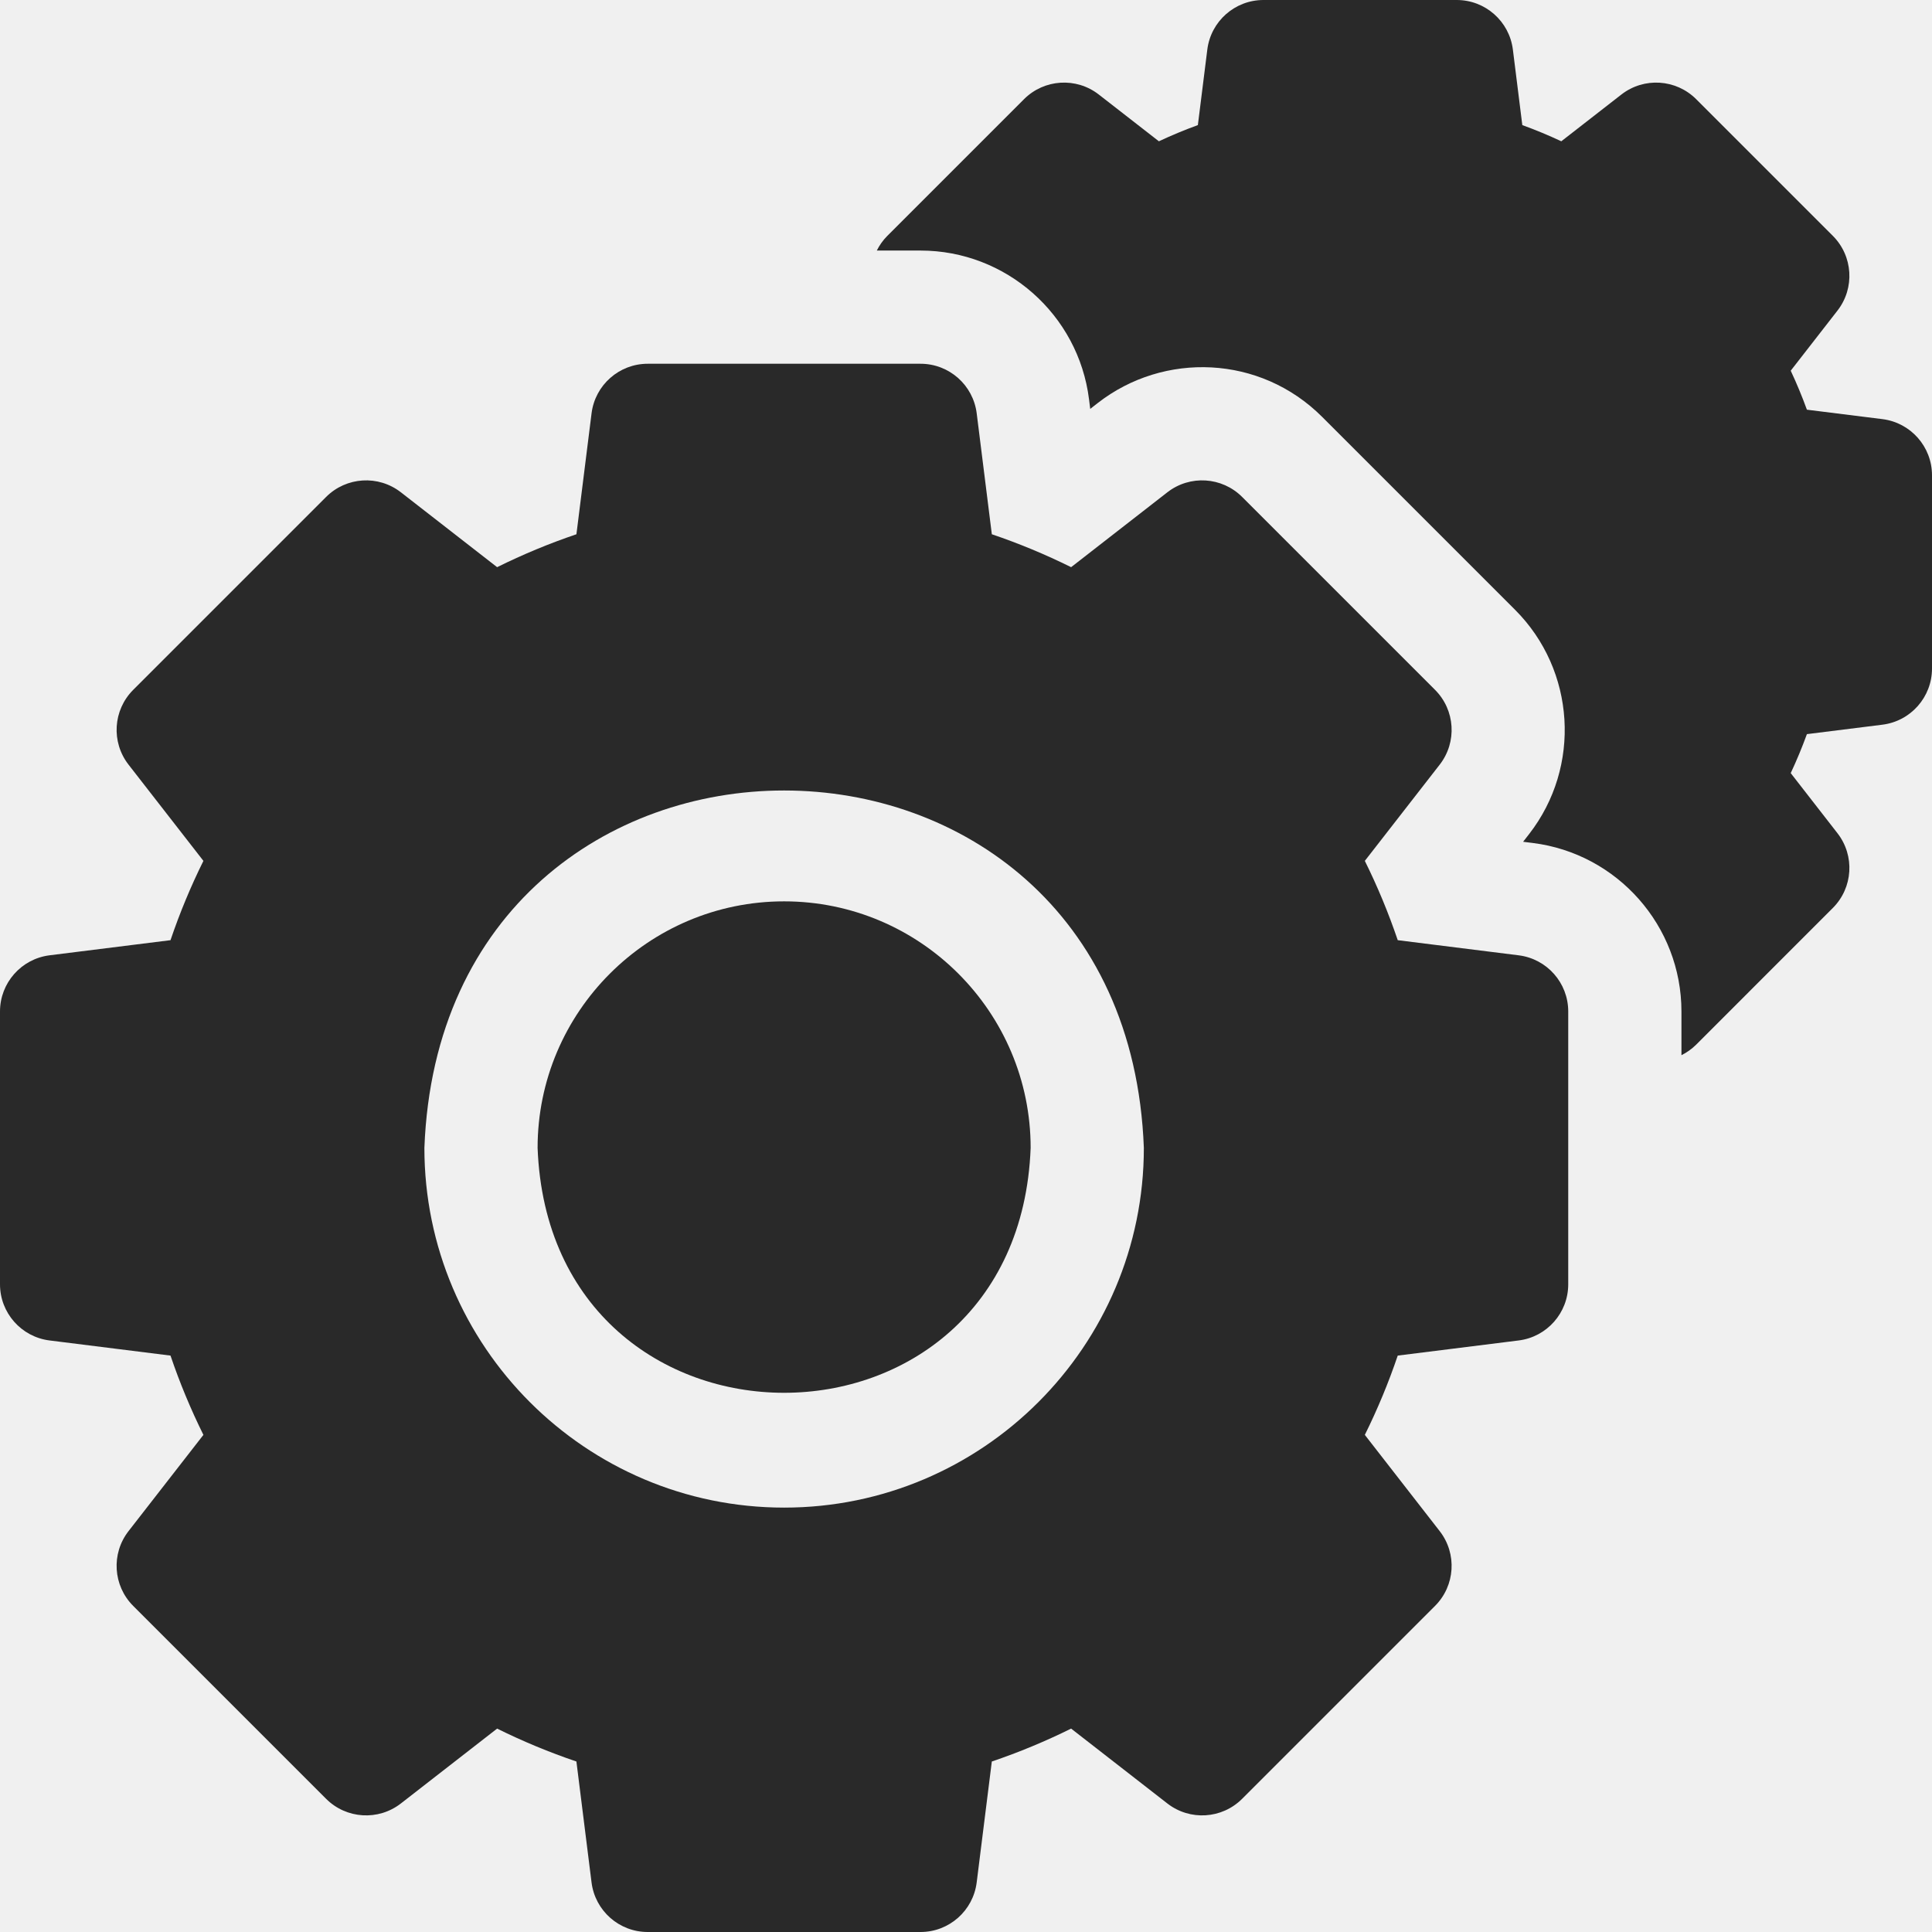
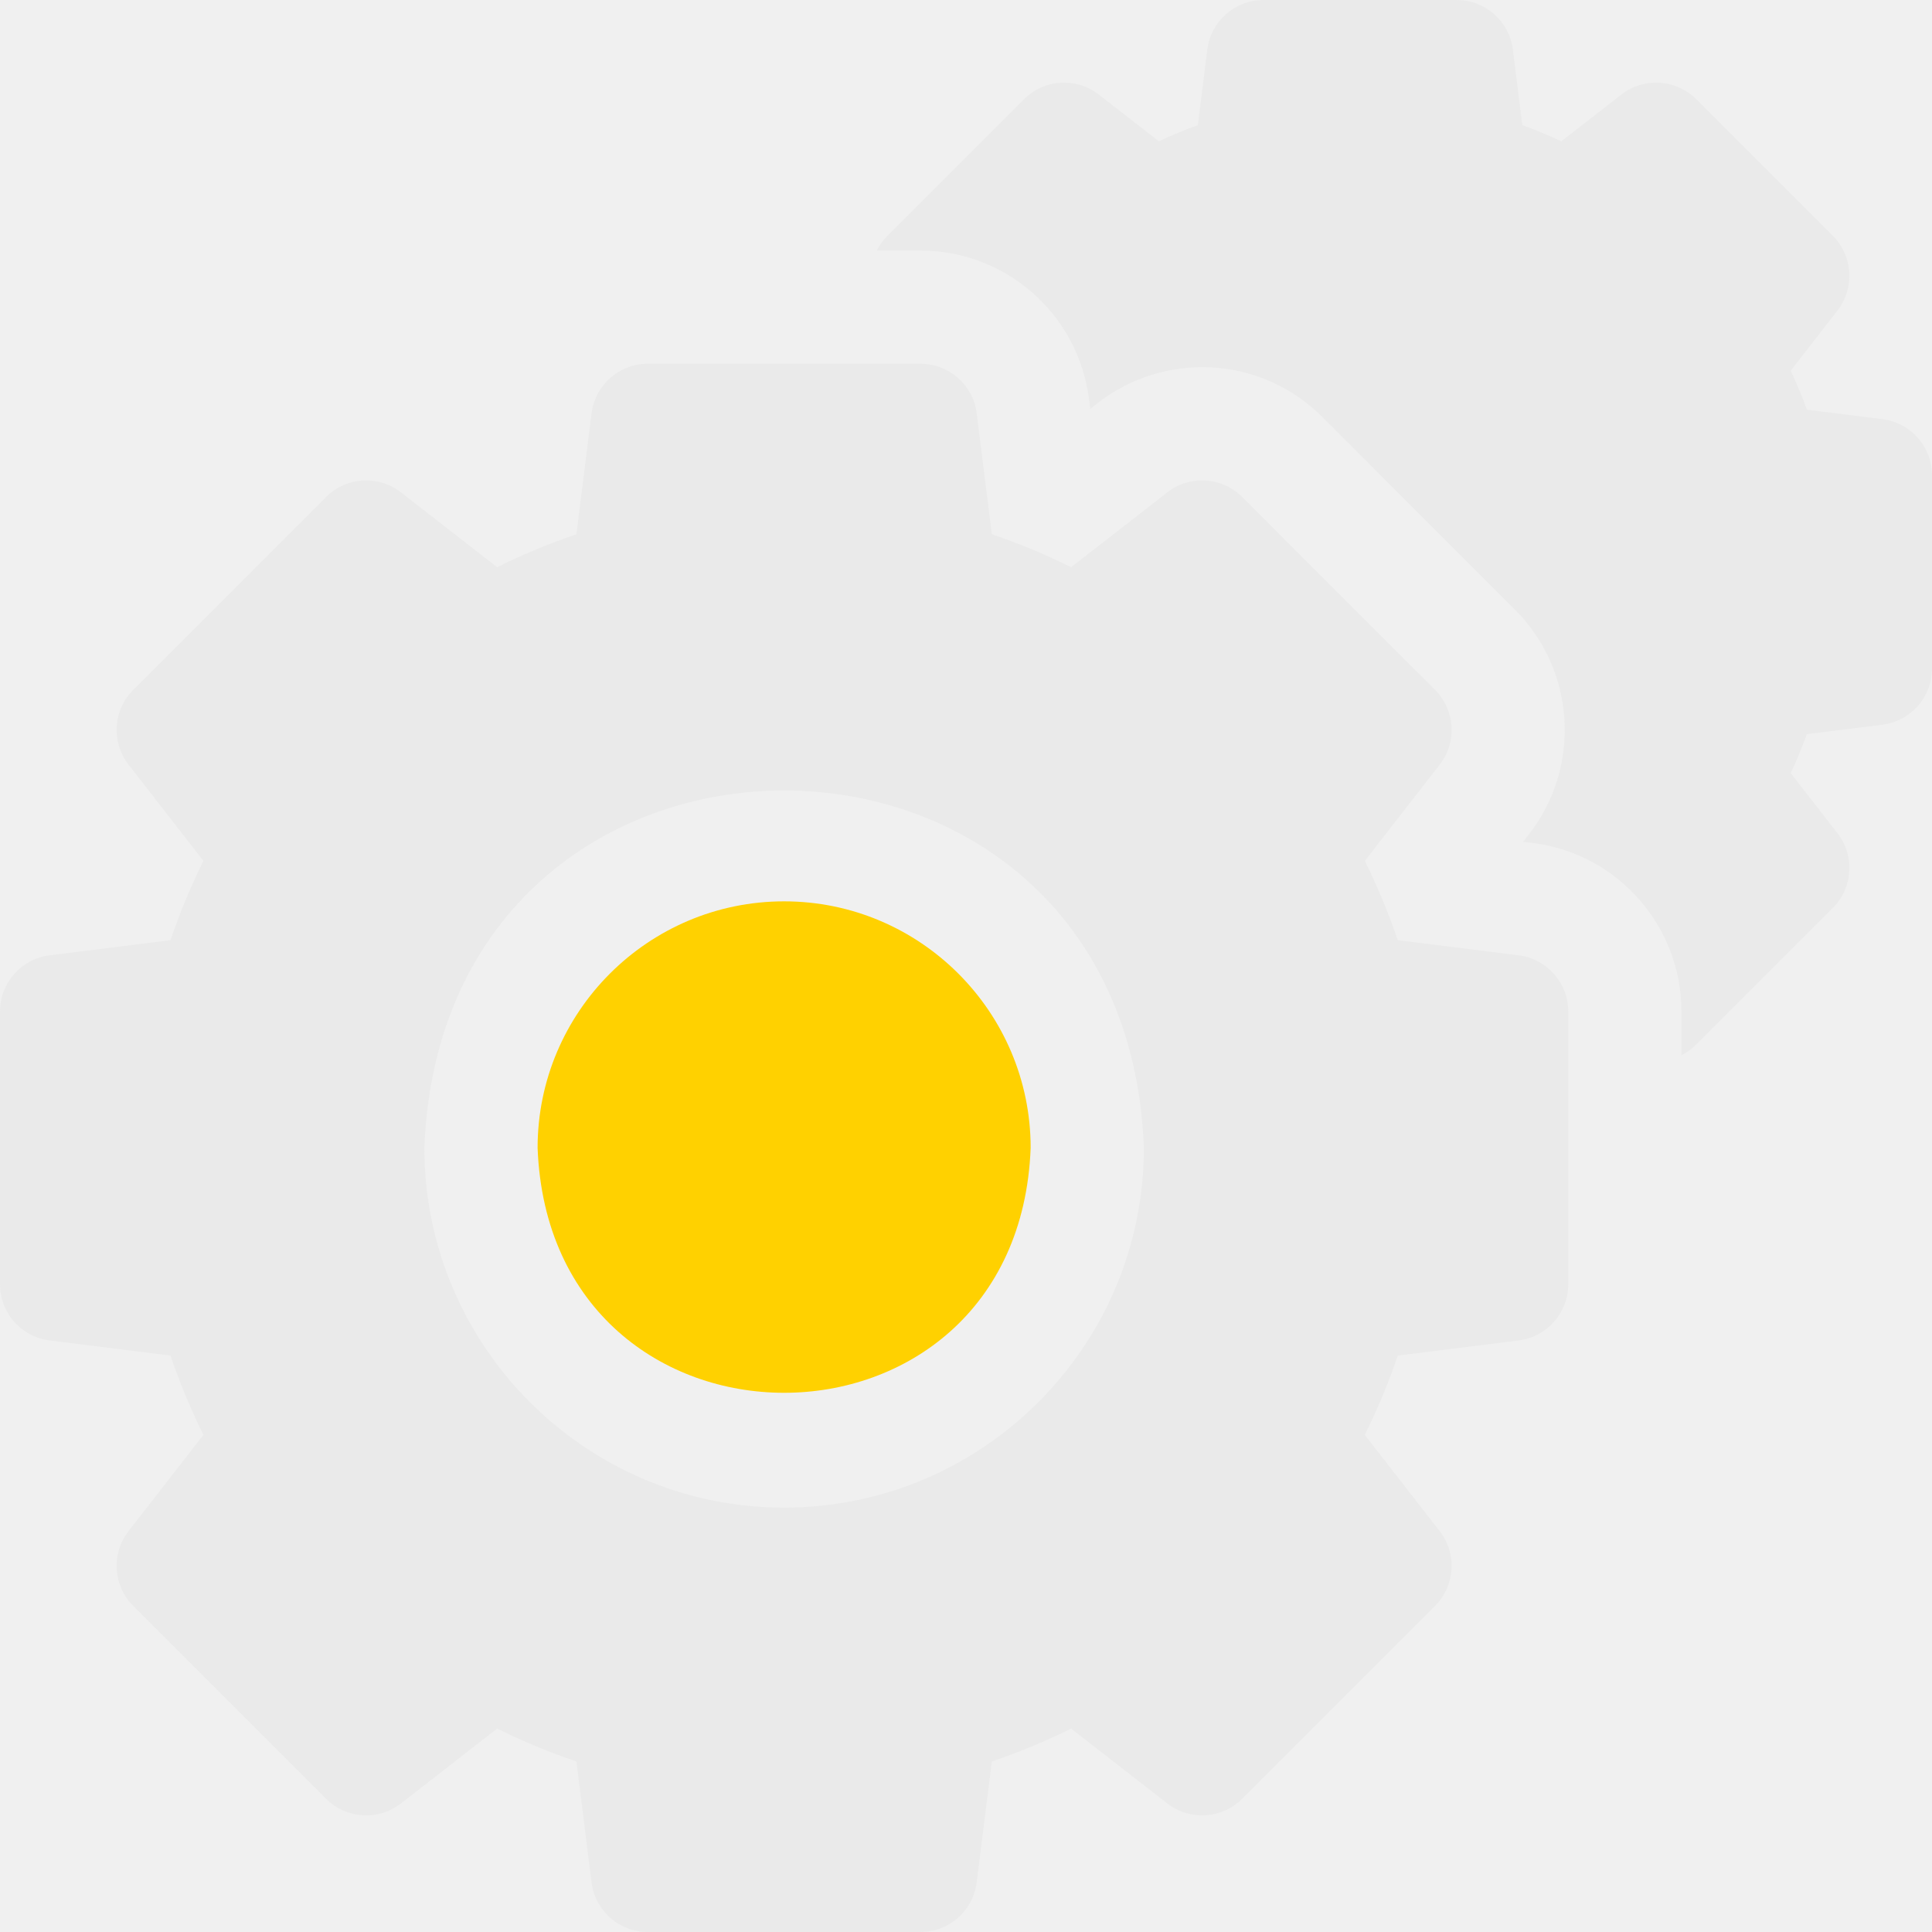
- <svg xmlns="http://www.w3.org/2000/svg" width="143" height="143" viewBox="0 0 143 143" fill="none">
+ <svg xmlns="http://www.w3.org/2000/svg" width="116" height="116" viewBox="0 0 116 116" fill="none">
  <g clip-path="url(#clip0_20_178)">
-     <path d="M139.33 31.022L133.741 30.324C133.385 29.345 132.985 28.382 132.543 27.438L136.003 22.99C137.301 21.322 137.153 18.949 135.659 17.455L125.545 7.341C124.05 5.847 121.678 5.699 120.01 6.996L115.562 10.457C114.619 10.015 113.656 9.615 112.676 9.259L111.978 3.67C111.716 1.574 109.934 0 107.821 0H93.517C91.405 0 89.622 1.574 89.361 3.67L88.662 9.259C87.683 9.615 86.72 10.015 85.776 10.457L81.329 6.997C79.661 5.699 77.288 5.847 75.794 7.341L65.679 17.456C65.353 17.782 65.095 18.151 64.898 18.545H68.135C74.46 18.545 79.821 23.278 80.606 29.554L80.695 30.264L81.259 29.825C86.137 26.029 93.269 26.263 97.863 30.858L112.142 45.137C116.615 49.61 117.059 56.748 113.175 61.741L112.736 62.306L113.447 62.394C119.722 63.179 124.455 68.541 124.455 74.865V78.102C124.848 77.905 125.218 77.647 125.545 77.321L135.659 67.206C137.153 65.712 137.301 63.34 136.003 61.672L132.543 57.223C132.985 56.28 133.385 55.317 133.741 54.338L139.33 53.639C141.426 53.377 143 51.595 143 49.483V35.179C143 33.066 141.426 31.284 139.33 31.022Z" fill="#292929" />
-     <path d="M58.038 66.715C47.976 66.715 39.791 74.901 39.791 84.962C40.708 109.136 75.372 109.13 76.285 84.962C76.285 74.9 68.1 66.715 58.038 66.715Z" fill="#292929" />
-     <path d="M112.406 70.709L103.456 69.589C102.776 67.582 101.962 65.62 101.02 63.719L106.562 56.596C107.859 54.929 107.712 52.556 106.217 51.061L91.939 36.783C90.444 35.288 88.071 35.141 86.404 36.438L79.281 41.98C77.38 41.038 75.418 40.224 73.412 39.544L72.292 30.594C72.03 28.497 70.248 26.924 68.135 26.924H47.942C45.829 26.924 44.047 28.497 43.785 30.594L42.665 39.544C40.657 40.224 38.696 41.039 36.795 41.98L29.672 36.438C28.005 35.141 25.632 35.288 24.137 36.783L9.859 51.061C8.364 52.556 8.217 54.929 9.514 56.596L15.056 63.719C14.114 65.62 13.3 67.582 12.62 69.589L3.67 70.708C1.573 70.971 0 72.753 0 74.866V95.059C0 97.171 1.573 98.954 3.669 99.216L12.62 100.336C13.3 102.343 14.114 104.304 15.056 106.205L9.514 113.328C8.216 114.996 8.364 117.369 9.858 118.863L24.137 133.142C25.631 134.636 28.005 134.783 29.672 133.486L36.795 127.945C38.696 128.887 40.658 129.701 42.664 130.381L43.784 139.331C44.046 141.427 45.828 143 47.941 143H68.134C70.247 143 72.029 141.427 72.291 139.331L73.411 130.381C75.418 129.7 77.38 128.886 79.28 127.945L86.403 133.486C88.071 134.784 90.444 134.636 91.938 133.142L106.217 118.863C107.711 117.369 107.859 114.996 106.561 113.328L101.02 106.205C101.962 104.304 102.776 102.343 103.456 100.336L112.406 99.216C114.502 98.954 116.075 97.172 116.075 95.059V74.866C116.076 72.753 114.503 70.971 112.406 70.709ZM58.038 111.588C43.356 111.588 31.412 99.644 31.412 84.962C32.75 49.687 83.331 49.697 84.664 84.963C84.664 99.644 72.72 111.588 58.038 111.588Z" fill="#292929" />
+     <path d="M113.023 25.165L108.489 24.598C108.2 23.804 107.876 23.023 107.518 22.258L110.324 18.649C111.377 17.296 111.257 15.371 110.045 14.159L101.84 5.955C100.628 4.743 98.704 4.623 97.351 5.675L93.743 8.482C92.978 8.124 92.196 7.8 91.401 7.511L90.835 2.977C90.623 1.276 89.177 0 87.463 0H75.86C74.147 0 72.701 1.276 72.488 2.977L71.922 7.511C71.127 7.8 70.346 8.124 69.581 8.482L65.973 5.676C64.62 4.623 62.695 4.743 61.483 5.955L53.279 14.16C53.014 14.424 52.804 14.724 52.645 15.043H55.27C60.401 15.043 64.75 18.883 65.387 23.974L65.459 24.55L65.916 24.194C69.874 21.115 75.659 21.305 79.385 25.031L90.969 36.614C94.597 40.243 94.957 46.034 91.806 50.084L91.45 50.542L92.027 50.614C97.117 51.25 100.957 55.599 100.957 60.73V63.355C101.276 63.196 101.576 62.986 101.84 62.722L110.045 54.517C111.257 53.305 111.377 51.38 110.324 50.028L107.518 46.419C107.876 45.654 108.2 44.873 108.489 44.078L113.023 43.512C114.724 43.299 116 41.854 116 40.14V28.537C116 26.823 114.724 25.377 113.023 25.165Z" fill="#EAEAEA" />
+     <path d="M47.08 54.118C38.918 54.118 32.278 60.758 32.278 68.92C33.022 88.53 61.141 88.525 61.882 68.92C61.882 60.758 55.242 54.118 47.08 54.118Z" fill="#FFD100" />
+     <path d="M91.183 57.358L83.923 56.45C83.371 54.822 82.71 53.23 81.947 51.689L86.442 45.91C87.494 44.558 87.374 42.633 86.162 41.421L74.58 29.838C73.368 28.626 71.442 28.506 70.09 29.558L64.312 34.054C62.77 33.289 61.178 32.629 59.551 32.077L58.642 24.817C58.43 23.117 56.984 21.841 55.27 21.841H38.89C37.176 21.841 35.73 23.117 35.517 24.817L34.609 32.078C32.981 32.63 31.39 33.29 29.848 34.054L24.07 29.558C22.717 28.506 20.792 28.626 19.58 29.838L7.997 41.421C6.785 42.633 6.665 44.558 7.718 45.91L12.213 51.688C11.449 53.231 10.789 54.822 10.237 56.45L2.977 57.358C1.276 57.571 0 59.016 0 60.73V77.111C0 78.825 1.276 80.27 2.977 80.483L10.237 81.391C10.789 83.019 11.449 84.611 12.213 86.152L7.718 91.931C6.665 93.284 6.785 95.208 7.997 96.42L19.58 108.003C20.792 109.215 22.717 109.335 24.07 108.283L29.848 103.787C31.39 104.552 32.981 105.212 34.609 105.764L35.517 113.024C35.73 114.724 37.175 116 38.889 116H55.27C56.983 116 58.429 114.724 58.642 113.024L59.55 105.763C61.178 105.212 62.77 104.551 64.311 103.787L70.089 108.283C71.442 109.335 73.367 109.216 74.579 108.003L86.162 96.42C87.374 95.208 87.494 93.284 86.441 91.931L81.946 86.153C82.71 84.61 83.371 83.019 83.922 81.391L91.182 80.483C92.883 80.271 94.159 78.825 94.159 77.111V60.73C94.159 59.016 92.883 57.571 91.183 57.358ZM47.08 90.519C35.17 90.519 25.481 80.83 25.481 68.921C26.567 40.306 67.597 40.314 68.679 68.921C68.679 80.83 58.989 90.519 47.08 90.519Z" fill="#EAEAEA" />
  </g>
  <defs>
    <clipPath id="clip0_20_178">
-       <rect width="143" height="143" fill="white" />
+       <rect width="116" height="116" fill="white" />
    </clipPath>
  </defs>
</svg>
